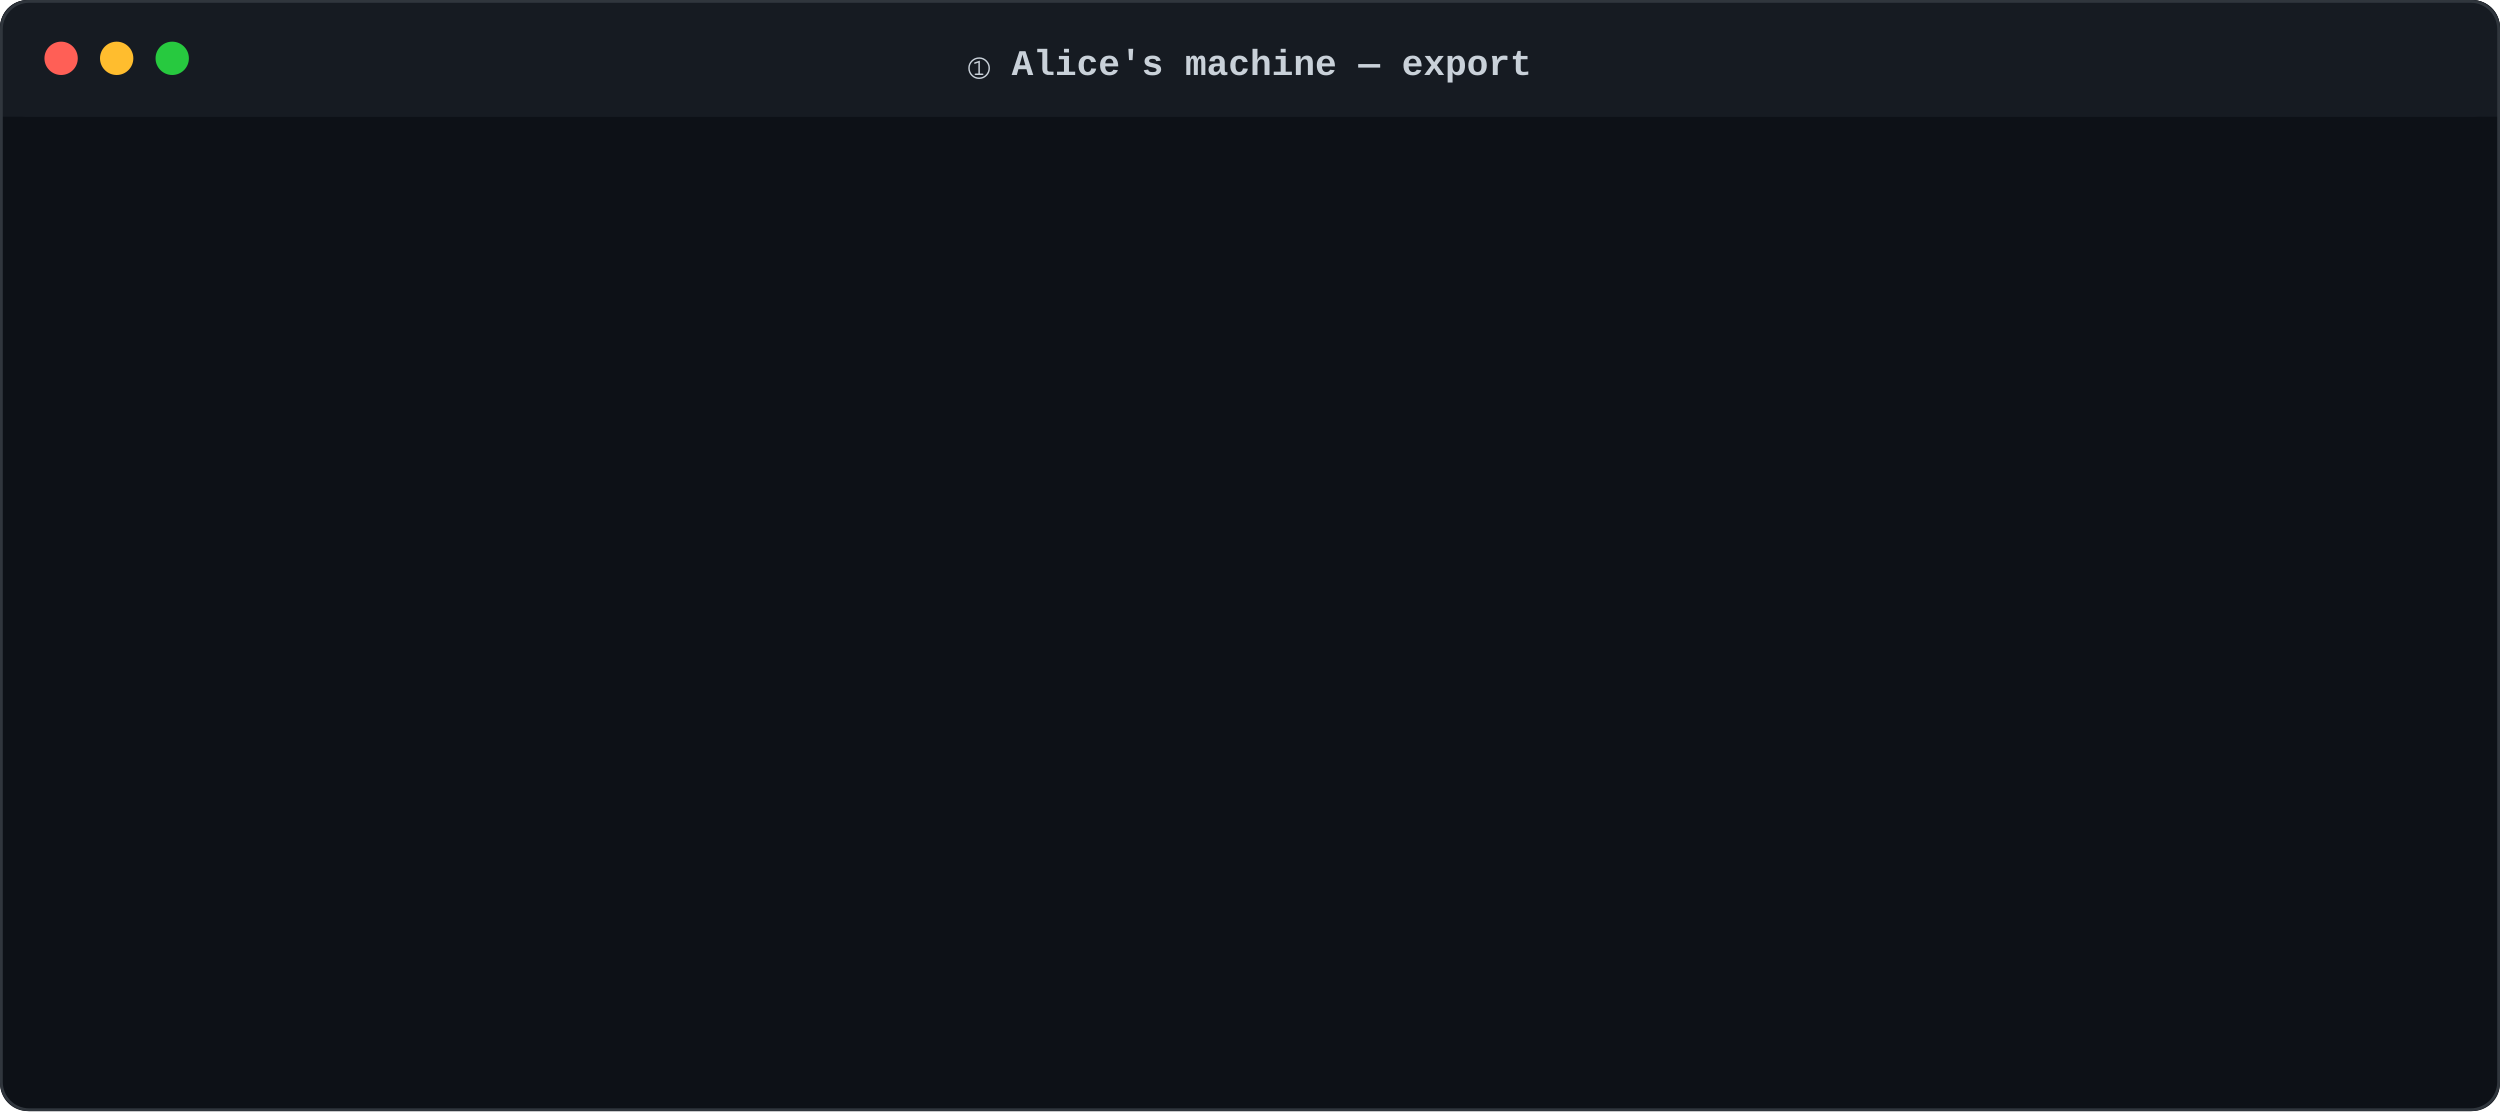
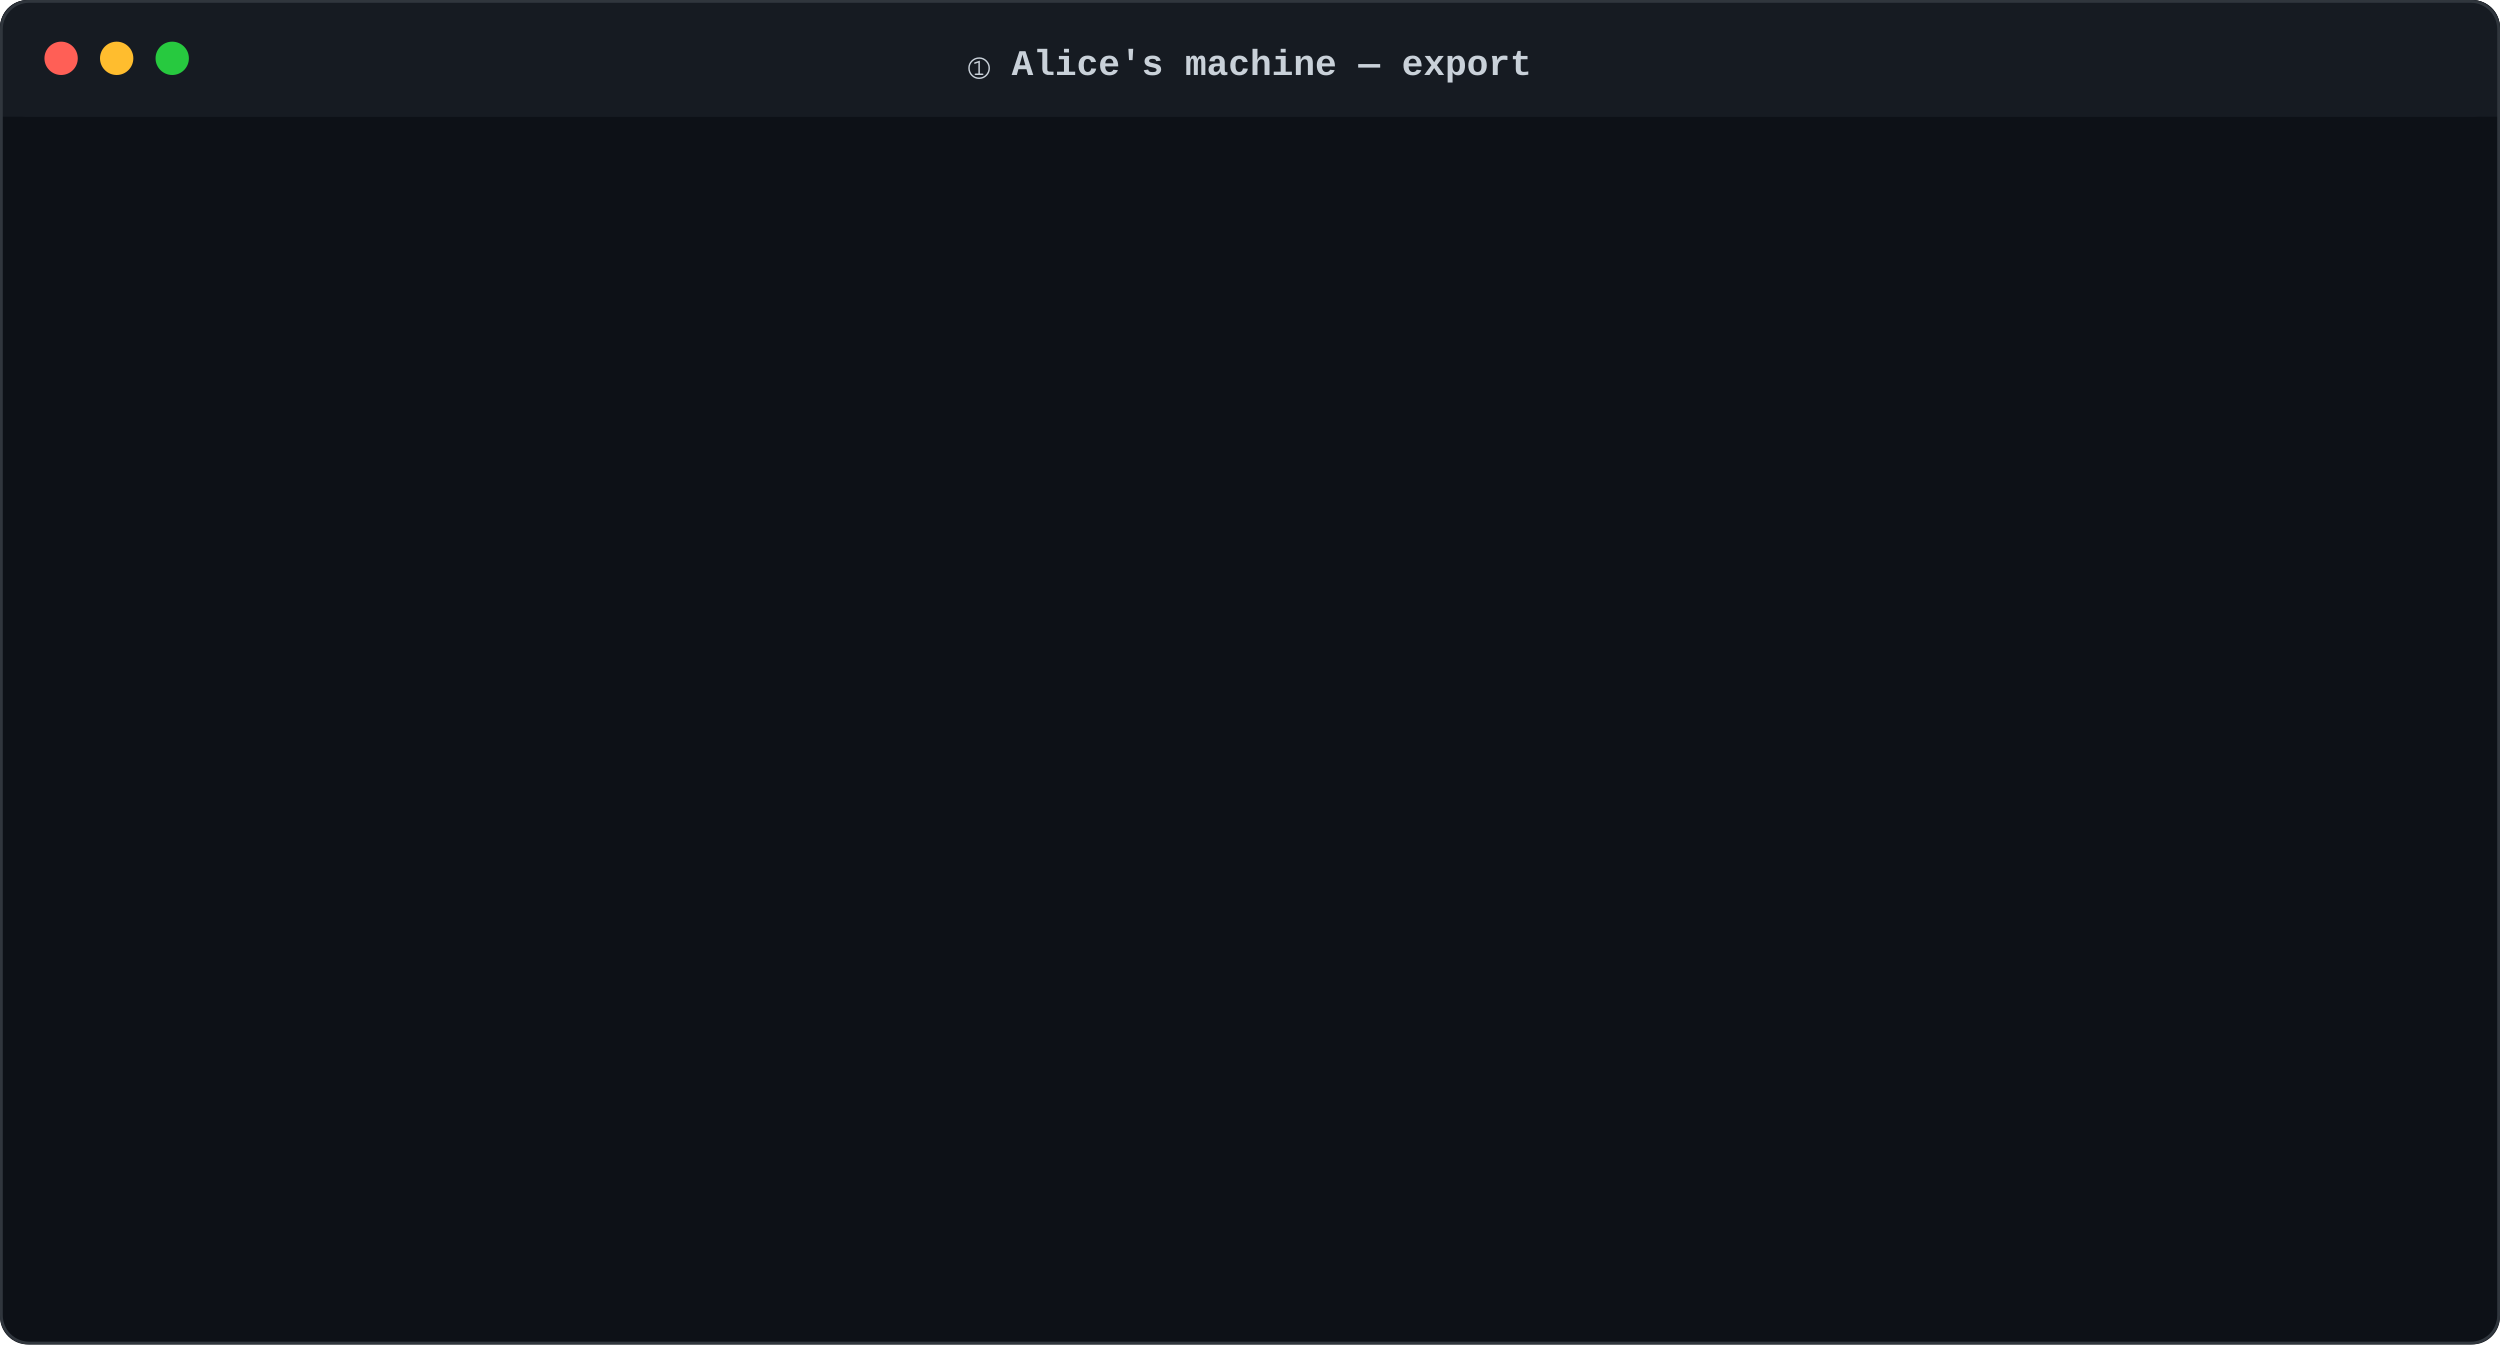
- <svg xmlns="http://www.w3.org/2000/svg" viewBox="0 0 900 400" width="900" height="400" role="img" aria-label="claude-handoff demo: Alice exports a Claude Code session and pushes it; Neo pulls, imports and resumes it.">
+ <svg xmlns="http://www.w3.org/2000/svg" viewBox="0 0 900 484" width="900" height="484" role="img" aria-label="claude-handoff demo: Alice picks a Claude Code session to export and pushes it; Neo pulls, imports and resumes it.">
  <style>
text { font-family: ui-monospace, SFMono-Regular, Menlo, Consolas, "Liberation Mono", monospace; font-size: 13px; }
.o { fill: #c9d1d9; } .d { fill: #8b949e; } .w { fill: #e3b341; } .c { fill: #f0f6fc; }
- .n { fill: #79c0ff; } .ok { fill: #56d364; font-weight: 600; }
+ .n { fill: #79c0ff; } .ok { fill: #56d364; font-weight: 600; } .sel { fill: #f0f6fc; font-weight: 700; }
.p { font-weight: 600; } .alice { fill: #f778ba; } .neo { fill: #39c5cf; }
.tab { fill: #c9d1d9; font-size: 13px; font-weight: 600; } .cur { fill: #c9d1d9; }
</style>
  <defs>
    <clipPath id="c0">
      <rect x="172.8" y="76" width="0.0" height="22">
-         <animate attributeName="width" dur="24.2s" repeatCount="indefinite" values="0;0;260.4;260.4" keyTimes="0;0.033;0.099;1" />
+         <animate attributeName="width" dur="26.0s" repeatCount="indefinite" values="0;0;166.4;166.4" keyTimes="0;0.031;0.077;1" />
      </rect>
    </clipPath>
    <clipPath id="c1">
-       <rect x="172.8" y="268" width="0.0" height="22">
-         <animate attributeName="width" dur="24.2s" repeatCount="indefinite" values="0;0;479.6;479.6" keyTimes="0;0.265;0.38;1" />
+       <rect x="172.8" y="364" width="0.0" height="22">
+         <animate attributeName="width" dur="26.0s" repeatCount="indefinite" values="0;0;479.6;479.6" keyTimes="0;0.3;0.408;1" />
      </rect>
    </clipPath>
    <clipPath id="c2">
      <rect x="157.1" y="76" width="0.0" height="22">
-         <animate attributeName="width" dur="24.2s" repeatCount="indefinite" values="0;0;64.6;64.6" keyTimes="0;0.541;0.566;1" />
+         <animate attributeName="width" dur="26.0s" repeatCount="indefinite" values="0;0;64.6;64.6" keyTimes="0;0.573;0.596;1" />
      </rect>
    </clipPath>
    <clipPath id="c3">
      <rect x="157.1" y="148" width="0.0" height="22">
-         <animate attributeName="width" dur="24.2s" repeatCount="indefinite" values="0;0;166.4;166.4" keyTimes="0;0.624;0.674;1" />
+         <animate attributeName="width" dur="26.0s" repeatCount="indefinite" values="0;0;166.4;166.4" keyTimes="0;0.65;0.696;1" />
      </rect>
    </clipPath>
    <clipPath id="c4">
      <rect x="157.1" y="292" width="0.0" height="22">
-         <animate attributeName="width" dur="24.2s" repeatCount="indefinite" values="0;0;409.2;409.2" keyTimes="0;0.769;0.843;1" />
+         <animate attributeName="width" dur="26.0s" repeatCount="indefinite" values="0;0;409.2;409.2" keyTimes="0;0.785;0.854;1" />
      </rect>
    </clipPath>
  </defs>
-   <rect width="900" height="400" rx="10" fill="#0d1117" />
+   <rect width="900" height="484" rx="10" fill="#0d1117" />
  <rect width="900" height="42" rx="10" fill="#161b22" />
  <rect y="32" width="900" height="10" fill="#161b22" />
-   <rect x="0.5" y="0.5" width="899" height="399" rx="10" fill="none" stroke="#30363d" />
+   <rect x="0.5" y="0.5" width="899" height="483" rx="10" fill="none" stroke="#30363d" />
  <circle cx="22" cy="21" r="6" fill="#ff5f56" />
  <circle cx="42" cy="21" r="6" fill="#ffbd2e" />
  <circle cx="62" cy="21" r="6" fill="#27c93f" />
  <g opacity="1">
-     <animate attributeName="opacity" dur="24.2s" repeatCount="indefinite" calcMode="discrete" values="1;0" keyTimes="0;0.512" />
+     <animate attributeName="opacity" dur="26.0s" repeatCount="indefinite" calcMode="discrete" values="1;0" keyTimes="0;0.546" />
    <text x="450.0" y="27" class="tab" text-anchor="middle">① Alice's machine — export</text>
-     <text x="24" y="92" class="p alice" opacity="0" xml:space="preserve">alice:~/myproject$ <animate attributeName="opacity" dur="24.2s" repeatCount="indefinite" calcMode="discrete" values="0;1" keyTimes="0;0.019" />
+     <text x="24" y="92" class="p alice" opacity="0" xml:space="preserve">alice:~/myproject$ <animate attributeName="opacity" dur="26.0s" repeatCount="indefinite" calcMode="discrete" values="0;1" keyTimes="0;0.017" />
    </text>
-     <text x="172.8" y="92" class="c" clip-path="url(#c0)" xml:space="preserve">claude-handoff export "login bug"</text>
+     <text x="172.8" y="92" class="c" clip-path="url(#c0)" xml:space="preserve">claude-handoff export</text>
    <rect y="79" width="8" height="16" class="cur" opacity="0">
-       <animate attributeName="x" dur="24.2s" repeatCount="indefinite" values="172.8;172.8;433.2;433.2" keyTimes="0;0.033;0.099;1" />
-       <animate attributeName="opacity" dur="24.2s" repeatCount="indefinite" calcMode="discrete" values="0;1;0" keyTimes="0;0.019;0.118" />
+       <animate attributeName="x" dur="26.0s" repeatCount="indefinite" values="172.8;172.8;339.2;339.2" keyTimes="0;0.031;0.077;1" />
+       <animate attributeName="opacity" dur="26.0s" repeatCount="indefinite" calcMode="discrete" values="0;1;0" keyTimes="0;0.017;0.094" />
    </rect>
-     <text x="24" y="116" class="n" opacity="0" xml:space="preserve">Known secret values to scrub: 2 (DB_PASSWORD, STRIPE_SECRET_KEY) from .env, the environment<animate attributeName="opacity" dur="24.2s" repeatCount="indefinite" calcMode="discrete" values="0;1" keyTimes="0;0.12" />
+     <text x="24" y="116" class="o" opacity="0" xml:space="preserve">Pick a session to export:<animate attributeName="opacity" dur="26.0s" repeatCount="indefinite" calcMode="discrete" values="0;1" keyTimes="0;0.096" />
    </text>
-     <text x="24" y="140" class="o" opacity="0" xml:space="preserve">  Exported: 084c4bf8-2d1e-4c7a-9b3f-5e6a7c8d9e0f/ — Fix login bug (212 records + 2 sidecar(s))<animate attributeName="opacity" dur="24.2s" repeatCount="indefinite" calcMode="discrete" values="0;1" keyTimes="0;0.141" />
+     <text x="24" y="140" class="sel" opacity="0" xml:space="preserve">❯ Fix login bug  (212 records + 2 sidecar(s), 5m ago)<animate attributeName="opacity" dur="26.0s" repeatCount="indefinite" calcMode="discrete" values="0;1" keyTimes="0;0.096" />
    </text>
-     <text x="24" y="164" class="o" opacity="0" xml:space="preserve">Exported 1 session(s) to .claude-shared/<animate attributeName="opacity" dur="24.2s" repeatCount="indefinite" calcMode="discrete" values="0;1" keyTimes="0;0.153" />
+     <text x="24" y="164" class="o" opacity="0" xml:space="preserve">  Refactor billing module  (88 records, 2d ago)<animate attributeName="opacity" dur="26.0s" repeatCount="indefinite" calcMode="discrete" values="0;1" keyTimes="0;0.096" />
    </text>
-     <text x="24" y="188" class="w" opacity="0" xml:space="preserve">Redacted: 5 unique secret(s), 8 marker(s) written across fields<animate attributeName="opacity" dur="24.2s" repeatCount="indefinite" calcMode="discrete" values="0;1" keyTimes="0;0.165" />
+     <text x="24" y="188" class="o" opacity="0" xml:space="preserve">  Update CI config  (41 records, 6d ago)<animate attributeName="opacity" dur="26.0s" repeatCount="indefinite" calcMode="discrete" values="0;1" keyTimes="0;0.096" />
    </text>
-     <text x="24" y="212" class="w" opacity="0" xml:space="preserve">  by pattern: env-value=4, account-email=2, github-token=1, account-org=1<animate attributeName="opacity" dur="24.2s" repeatCount="indefinite" calcMode="discrete" values="0;1" keyTimes="0;0.174" />
+     <text x="24" y="212" class="d" opacity="0" xml:space="preserve">↑/↓ move · Enter export · a all · q cancel<animate attributeName="opacity" dur="26.0s" repeatCount="indefinite" calcMode="discrete" values="0;1" keyTimes="0;0.096" />
    </text>
-     <text x="24" y="236" class="d" opacity="0" xml:space="preserve">Before committing, run: git diff .claude-shared/<animate attributeName="opacity" dur="24.2s" repeatCount="indefinite" calcMode="discrete" values="0;1" keyTimes="0;0.186" />
+     <text x="24" y="236" class="n" opacity="0" xml:space="preserve">Known secret values to scrub: 2 (DB_PASSWORD, STRIPE_SECRET_KEY) from .env, the environment<animate attributeName="opacity" dur="26.0s" repeatCount="indefinite" calcMode="discrete" values="0;1" keyTimes="0;0.177" />
    </text>
-     <text x="24" y="284" class="p alice" opacity="0" xml:space="preserve">alice:~/myproject$ <animate attributeName="opacity" dur="24.2s" repeatCount="indefinite" calcMode="discrete" values="0;1" keyTimes="0;0.25" />
+     <text x="24" y="260" class="o" opacity="0" xml:space="preserve">  Exported: 084c4bf8-2d1e-4c7a-9b3f-5e6a7c8d9e0f/ — Fix login bug (212 records + 2 sidecar(s))<animate attributeName="opacity" dur="26.0s" repeatCount="indefinite" calcMode="discrete" values="0;1" keyTimes="0;0.196" />
    </text>
-     <text x="172.8" y="284" class="c" clip-path="url(#c1)" xml:space="preserve">git add .claude-shared &amp;&amp; git commit -m "handoff" &amp;&amp; git push</text>
-     <rect y="271" width="8" height="16" class="cur" opacity="0">
-       <animate attributeName="x" dur="24.2s" repeatCount="indefinite" values="172.8;172.8;652.4;652.4" keyTimes="0;0.265;0.38;1" />
-       <animate attributeName="opacity" dur="24.2s" repeatCount="indefinite" calcMode="discrete" values="0;1;0" keyTimes="0;0.25;0.399" />
+     <text x="24" y="284" class="o" opacity="0" xml:space="preserve">Exported 1 session(s) to .claude-shared/<animate attributeName="opacity" dur="26.0s" repeatCount="indefinite" calcMode="discrete" values="0;1" keyTimes="0;0.208" />
+     </text>
+     <text x="24" y="308" class="w" opacity="0" xml:space="preserve">Redacted: 5 unique secret(s), 8 marker(s) written across fields<animate attributeName="opacity" dur="26.0s" repeatCount="indefinite" calcMode="discrete" values="0;1" keyTimes="0;0.219" />
+     </text>
+     <text x="24" y="332" class="w" opacity="0" xml:space="preserve">  by pattern: env-value=4, account-email=2, github-token=1, account-org=1<animate attributeName="opacity" dur="26.0s" repeatCount="indefinite" calcMode="discrete" values="0;1" keyTimes="0;0.227" />
+     </text>
+     <text x="24" y="380" class="p alice" opacity="0" xml:space="preserve">alice:~/myproject$ <animate attributeName="opacity" dur="26.0s" repeatCount="indefinite" calcMode="discrete" values="0;1" keyTimes="0;0.286" />
+     </text>
+     <text x="172.8" y="380" class="c" clip-path="url(#c1)" xml:space="preserve">git add .claude-shared &amp;&amp; git commit -m "handoff" &amp;&amp; git push</text>
+     <rect y="367" width="8" height="16" class="cur" opacity="0">
+       <animate attributeName="x" dur="26.0s" repeatCount="indefinite" values="172.8;172.8;652.4;652.4" keyTimes="0;0.3;0.408;1" />
+       <animate attributeName="opacity" dur="26.0s" repeatCount="indefinite" calcMode="discrete" values="0;1;0" keyTimes="0;0.286;0.425" />
    </rect>
-     <text x="24" y="308" class="d" opacity="0" xml:space="preserve">   3f2a1c9..8d4e7b2  main -&gt; main<animate attributeName="opacity" dur="24.2s" repeatCount="indefinite" calcMode="discrete" values="0;1" keyTimes="0;0.405" />
+     <text x="24" y="404" class="d" opacity="0" xml:space="preserve">   3f2a1c9..8d4e7b2  main -&gt; main<animate attributeName="opacity" dur="26.0s" repeatCount="indefinite" calcMode="discrete" values="0;1" keyTimes="0;0.431" />
    </text>
-     <text x="24" y="356" class="n" opacity="0" xml:space="preserve">→ secrets scrubbed, the session now travels with the repo<animate attributeName="opacity" dur="24.2s" repeatCount="indefinite" calcMode="discrete" values="0;1" keyTimes="0;0.43" />
+     <text x="24" y="452" class="n" opacity="0" xml:space="preserve">→ secrets scrubbed, the session now travels with the repo<animate attributeName="opacity" dur="26.0s" repeatCount="indefinite" calcMode="discrete" values="0;1" keyTimes="0;0.454" />
    </text>
  </g>
  <g opacity="0">
-     <animate attributeName="opacity" dur="24.2s" repeatCount="indefinite" calcMode="discrete" values="0;1" keyTimes="0;0.512" />
+     <animate attributeName="opacity" dur="26.0s" repeatCount="indefinite" calcMode="discrete" values="0;1" keyTimes="0;0.546" />
    <text x="450.0" y="27" class="tab" text-anchor="middle">② Neo's machine — import &amp; resume</text>
-     <text x="24" y="92" class="p neo" opacity="0" xml:space="preserve">neo:~/myproject$ <animate attributeName="opacity" dur="24.2s" repeatCount="indefinite" calcMode="discrete" values="0;1" keyTimes="0;0.527" />
+     <text x="24" y="92" class="p neo" opacity="0" xml:space="preserve">neo:~/myproject$ <animate attributeName="opacity" dur="26.0s" repeatCount="indefinite" calcMode="discrete" values="0;1" keyTimes="0;0.56" />
    </text>
    <text x="157.1" y="92" class="c" clip-path="url(#c2)" xml:space="preserve">git pull</text>
    <rect y="79" width="8" height="16" class="cur" opacity="0">
-       <animate attributeName="x" dur="24.2s" repeatCount="indefinite" values="157.1;157.1;221.8;221.8" keyTimes="0;0.541;0.566;1" />
-       <animate attributeName="opacity" dur="24.2s" repeatCount="indefinite" calcMode="discrete" values="0;1;0" keyTimes="0;0.527;0.585" />
+       <animate attributeName="x" dur="26.0s" repeatCount="indefinite" values="157.1;157.1;221.8;221.8" keyTimes="0;0.573;0.596;1" />
+       <animate attributeName="opacity" dur="26.0s" repeatCount="indefinite" calcMode="discrete" values="0;1;0" keyTimes="0;0.56;0.614" />
    </rect>
-     <text x="24" y="116" class="d" opacity="0" xml:space="preserve">Updating 3f2a1c9..8d4e7b2<animate attributeName="opacity" dur="24.2s" repeatCount="indefinite" calcMode="discrete" values="0;1" keyTimes="0;0.587" />
+     <text x="24" y="116" class="d" opacity="0" xml:space="preserve">Updating 3f2a1c9..8d4e7b2<animate attributeName="opacity" dur="26.0s" repeatCount="indefinite" calcMode="discrete" values="0;1" keyTimes="0;0.615" />
    </text>
-     <text x="24" y="164" class="p neo" opacity="0" xml:space="preserve">neo:~/myproject$ <animate attributeName="opacity" dur="24.2s" repeatCount="indefinite" calcMode="discrete" values="0;1" keyTimes="0;0.61" />
+     <text x="24" y="164" class="p neo" opacity="0" xml:space="preserve">neo:~/myproject$ <animate attributeName="opacity" dur="26.0s" repeatCount="indefinite" calcMode="discrete" values="0;1" keyTimes="0;0.636" />
    </text>
    <text x="157.1" y="164" class="c" clip-path="url(#c3)" xml:space="preserve">claude-handoff import</text>
    <rect y="151" width="8" height="16" class="cur" opacity="0">
-       <animate attributeName="x" dur="24.2s" repeatCount="indefinite" values="157.1;157.1;323.5;323.5" keyTimes="0;0.624;0.674;1" />
-       <animate attributeName="opacity" dur="24.2s" repeatCount="indefinite" calcMode="discrete" values="0;1;0" keyTimes="0;0.61;0.692" />
+       <animate attributeName="x" dur="26.0s" repeatCount="indefinite" values="157.1;157.1;323.5;323.5" keyTimes="0;0.65;0.696;1" />
+       <animate attributeName="opacity" dur="26.0s" repeatCount="indefinite" calcMode="discrete" values="0;1;0" keyTimes="0;0.636;0.714" />
    </rect>
-     <text x="24" y="188" class="o" opacity="0" xml:space="preserve">  Imported: 084c4bf8-2d1e-4c7a-9b3f-5e6a7c8d9e0f.jsonl — Fix login bug (3 artifact(s) + 2 sidecar(s))<animate attributeName="opacity" dur="24.2s" repeatCount="indefinite" calcMode="discrete" values="0;1" keyTimes="0;0.694" />
+     <text x="24" y="188" class="o" opacity="0" xml:space="preserve">  Imported: 084c4bf8-2d1e-4c7a-9b3f-5e6a7c8d9e0f.jsonl — Fix login bug (3 artifact(s) + 2 sidecar(s))<animate attributeName="opacity" dur="26.0s" repeatCount="indefinite" calcMode="discrete" values="0;1" keyTimes="0;0.715" />
    </text>
-     <text x="24" y="212" class="o" opacity="0" xml:space="preserve">Imported 1 session(s)<animate attributeName="opacity" dur="24.2s" repeatCount="indefinite" calcMode="discrete" values="0;1" keyTimes="0;0.707" />
+     <text x="24" y="212" class="o" opacity="0" xml:space="preserve">Imported 1 session(s)<animate attributeName="opacity" dur="26.0s" repeatCount="indefinite" calcMode="discrete" values="0;1" keyTimes="0;0.727" />
    </text>
-     <text x="24" y="236" class="d" opacity="0" xml:space="preserve">Or jump straight in:<animate attributeName="opacity" dur="24.2s" repeatCount="indefinite" calcMode="discrete" values="0;1" keyTimes="0;0.719" />
+     <text x="24" y="236" class="d" opacity="0" xml:space="preserve">Or jump straight in:<animate attributeName="opacity" dur="26.0s" repeatCount="indefinite" calcMode="discrete" values="0;1" keyTimes="0;0.739" />
    </text>
-     <text x="24" y="260" class="d" opacity="0" xml:space="preserve">  claude --resume 084c4bf8-2d1e-4c7a-9b3f-5e6a7c8d9e0f<animate attributeName="opacity" dur="24.2s" repeatCount="indefinite" calcMode="discrete" values="0;1" keyTimes="0;0.727" />
+     <text x="24" y="260" class="d" opacity="0" xml:space="preserve">  claude --resume 084c4bf8-2d1e-4c7a-9b3f-5e6a7c8d9e0f<animate attributeName="opacity" dur="26.0s" repeatCount="indefinite" calcMode="discrete" values="0;1" keyTimes="0;0.746" />
    </text>
-     <text x="24" y="308" class="p neo" opacity="0" xml:space="preserve">neo:~/myproject$ <animate attributeName="opacity" dur="24.2s" repeatCount="indefinite" calcMode="discrete" values="0;1" keyTimes="0;0.754" />
+     <text x="24" y="308" class="p neo" opacity="0" xml:space="preserve">neo:~/myproject$ <animate attributeName="opacity" dur="26.0s" repeatCount="indefinite" calcMode="discrete" values="0;1" keyTimes="0;0.771" />
    </text>
    <text x="157.1" y="308" class="c" clip-path="url(#c4)" xml:space="preserve">claude --resume 084c4bf8-2d1e-4c7a-9b3f-5e6a7c8d9e0f</text>
    <rect y="295" width="8" height="16" class="cur" opacity="0">
-       <animate attributeName="x" dur="24.2s" repeatCount="indefinite" values="157.1;157.1;566.3;566.3" keyTimes="0;0.769;0.843;1" />
-       <animate attributeName="opacity" dur="24.2s" repeatCount="indefinite" calcMode="discrete" values="0;1;0" keyTimes="0;0.754;0.862" />
+       <animate attributeName="x" dur="26.0s" repeatCount="indefinite" values="157.1;157.1;566.3;566.3" keyTimes="0;0.785;0.854;1" />
+       <animate attributeName="opacity" dur="26.0s" repeatCount="indefinite" calcMode="discrete" values="0;1;0" keyTimes="0;0.771;0.871" />
    </rect>
-     <text x="24" y="356" class="ok" opacity="0" xml:space="preserve">✓ “Fix login bug” resumes on Neo’s machine with its full history<animate attributeName="opacity" dur="24.2s" repeatCount="indefinite" calcMode="discrete" values="0;1" keyTimes="0;0.872" />
+     <text x="24" y="356" class="ok" opacity="0" xml:space="preserve">✓ “Fix login bug” resumes on Neo’s machine with its full history<animate attributeName="opacity" dur="26.0s" repeatCount="indefinite" calcMode="discrete" values="0;1" keyTimes="0;0.881" />
    </text>
  </g>
</svg>
